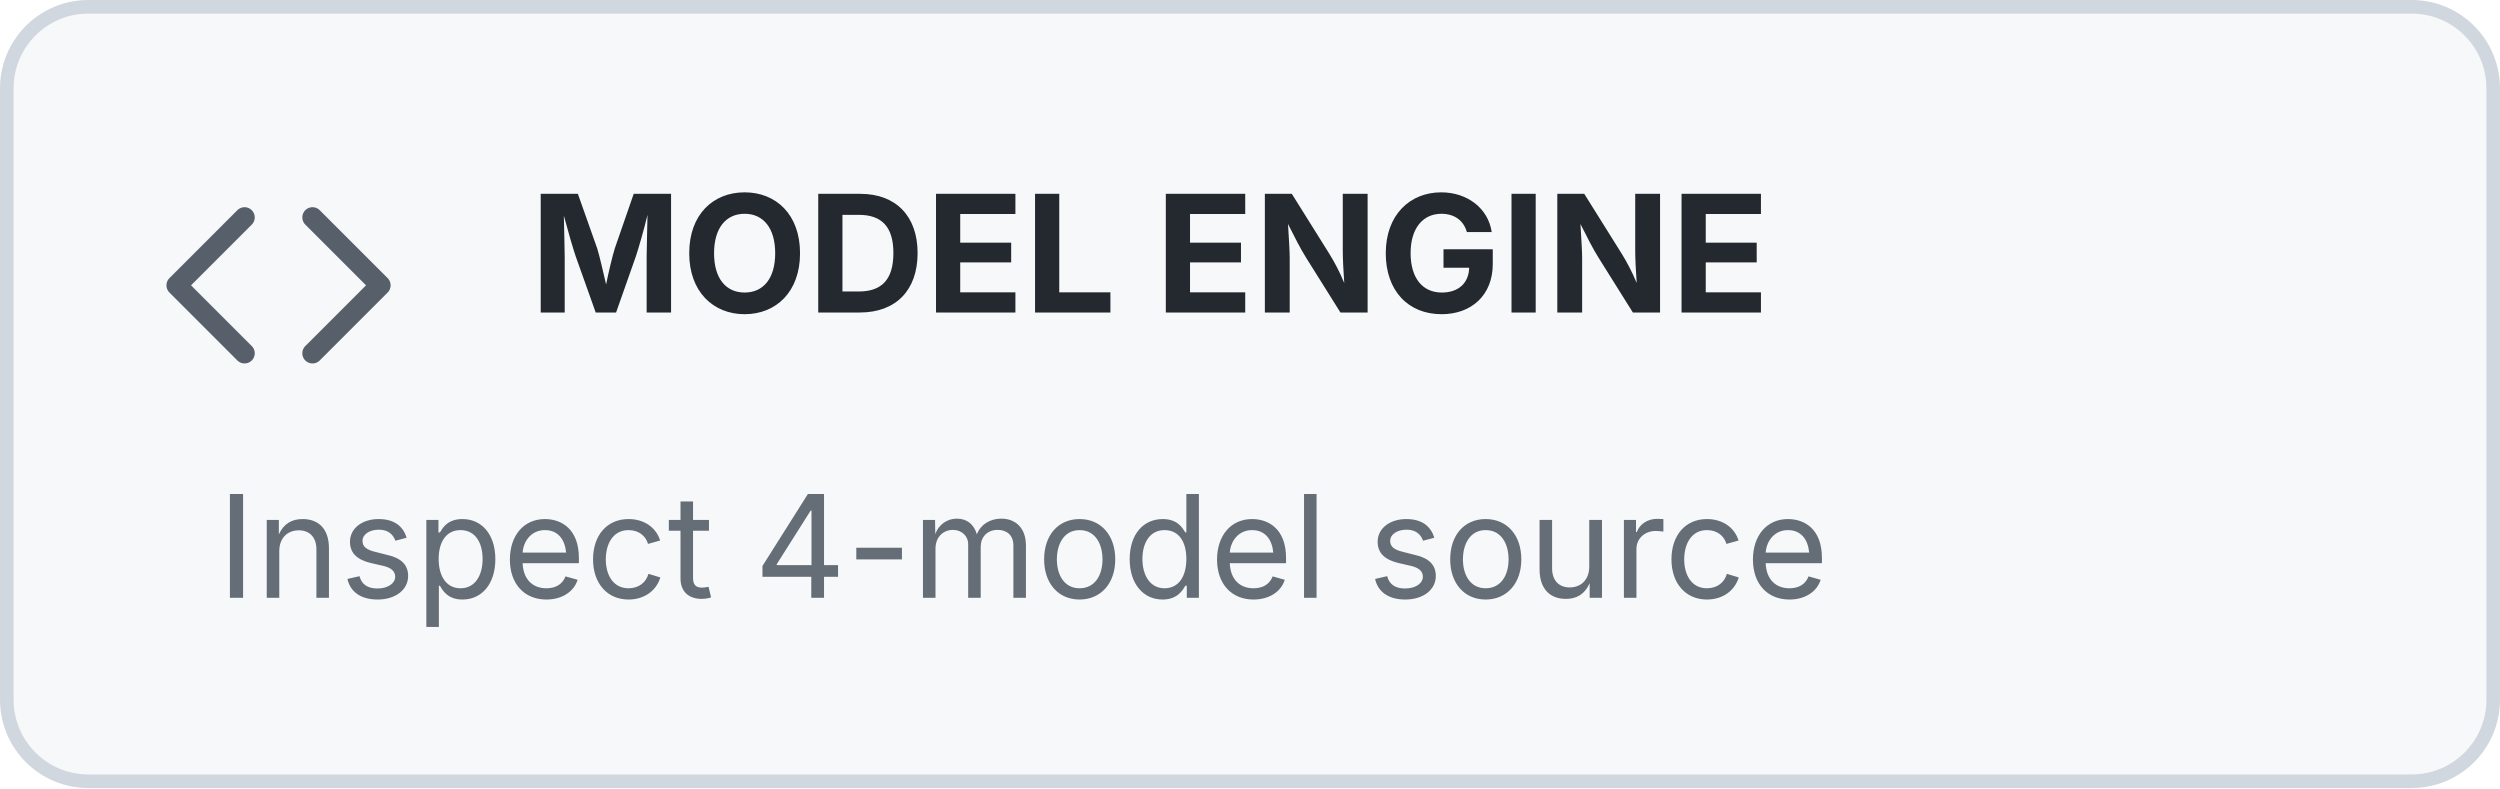
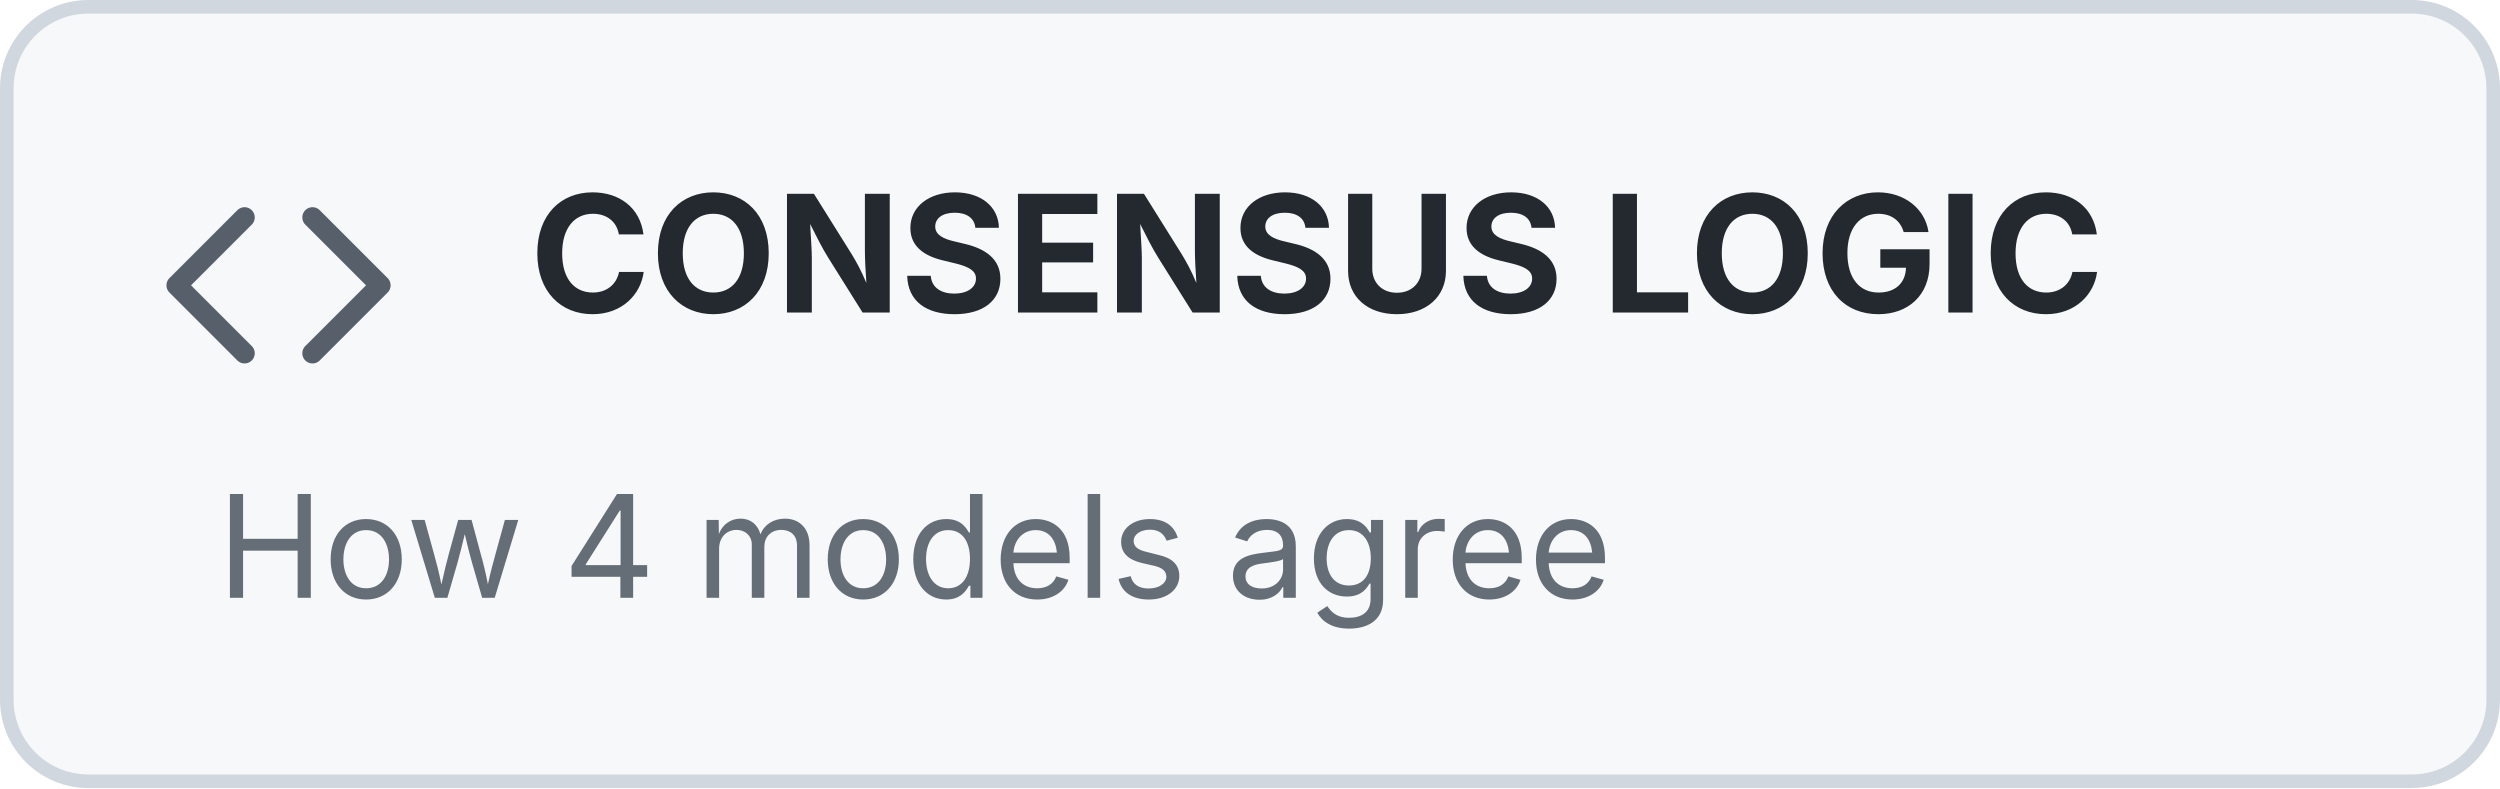
<svg xmlns="http://www.w3.org/2000/svg" width="184" height="58" viewBox="0 0 184 58">
  <style>
    .surface{fill:#F6F8FA;stroke:#D0D7DE}.title{fill:#24292F}.meta{fill:#656D76}.icon{stroke:#57606A}
    @media(prefers-color-scheme:dark){.surface{fill:#161B22;stroke:#30363D}.title{fill:#F0F6FC}.meta{fill:#8C959F}.icon{stroke:#A0A7AF}}
  </style>
  <rect class="surface" x="0.5" y="0.5" width="183" height="57" rx="6" />
  <path class="icon" d="M18 16L13 21L18 26M23 16L28 21L23 26" fill="none" stroke-width="1.5" stroke-linecap="round" stroke-linejoin="round" />
-   <text class="title" x="39" y="23" font-family="-apple-system,BlinkMacSystemFont,'Segoe UI',sans-serif" font-size="12" font-weight="700">MODEL ENGINE</text>
-   <text class="meta" x="16" y="44" font-family="-apple-system,BlinkMacSystemFont,'Segoe UI',sans-serif" font-size="10.5">Inspect 4-model source</text>
+   <text class="title" x="39" y="23" font-family="-apple-system,BlinkMacSystemFont,'Segoe UI',sans-serif" font-size="12" font-weight="700">CONSENSUS LOGIC</text>
+   <text class="meta" x="16" y="44" font-family="-apple-system,BlinkMacSystemFont,'Segoe UI',sans-serif" font-size="10.5">How 4 models agree</text>
</svg>
